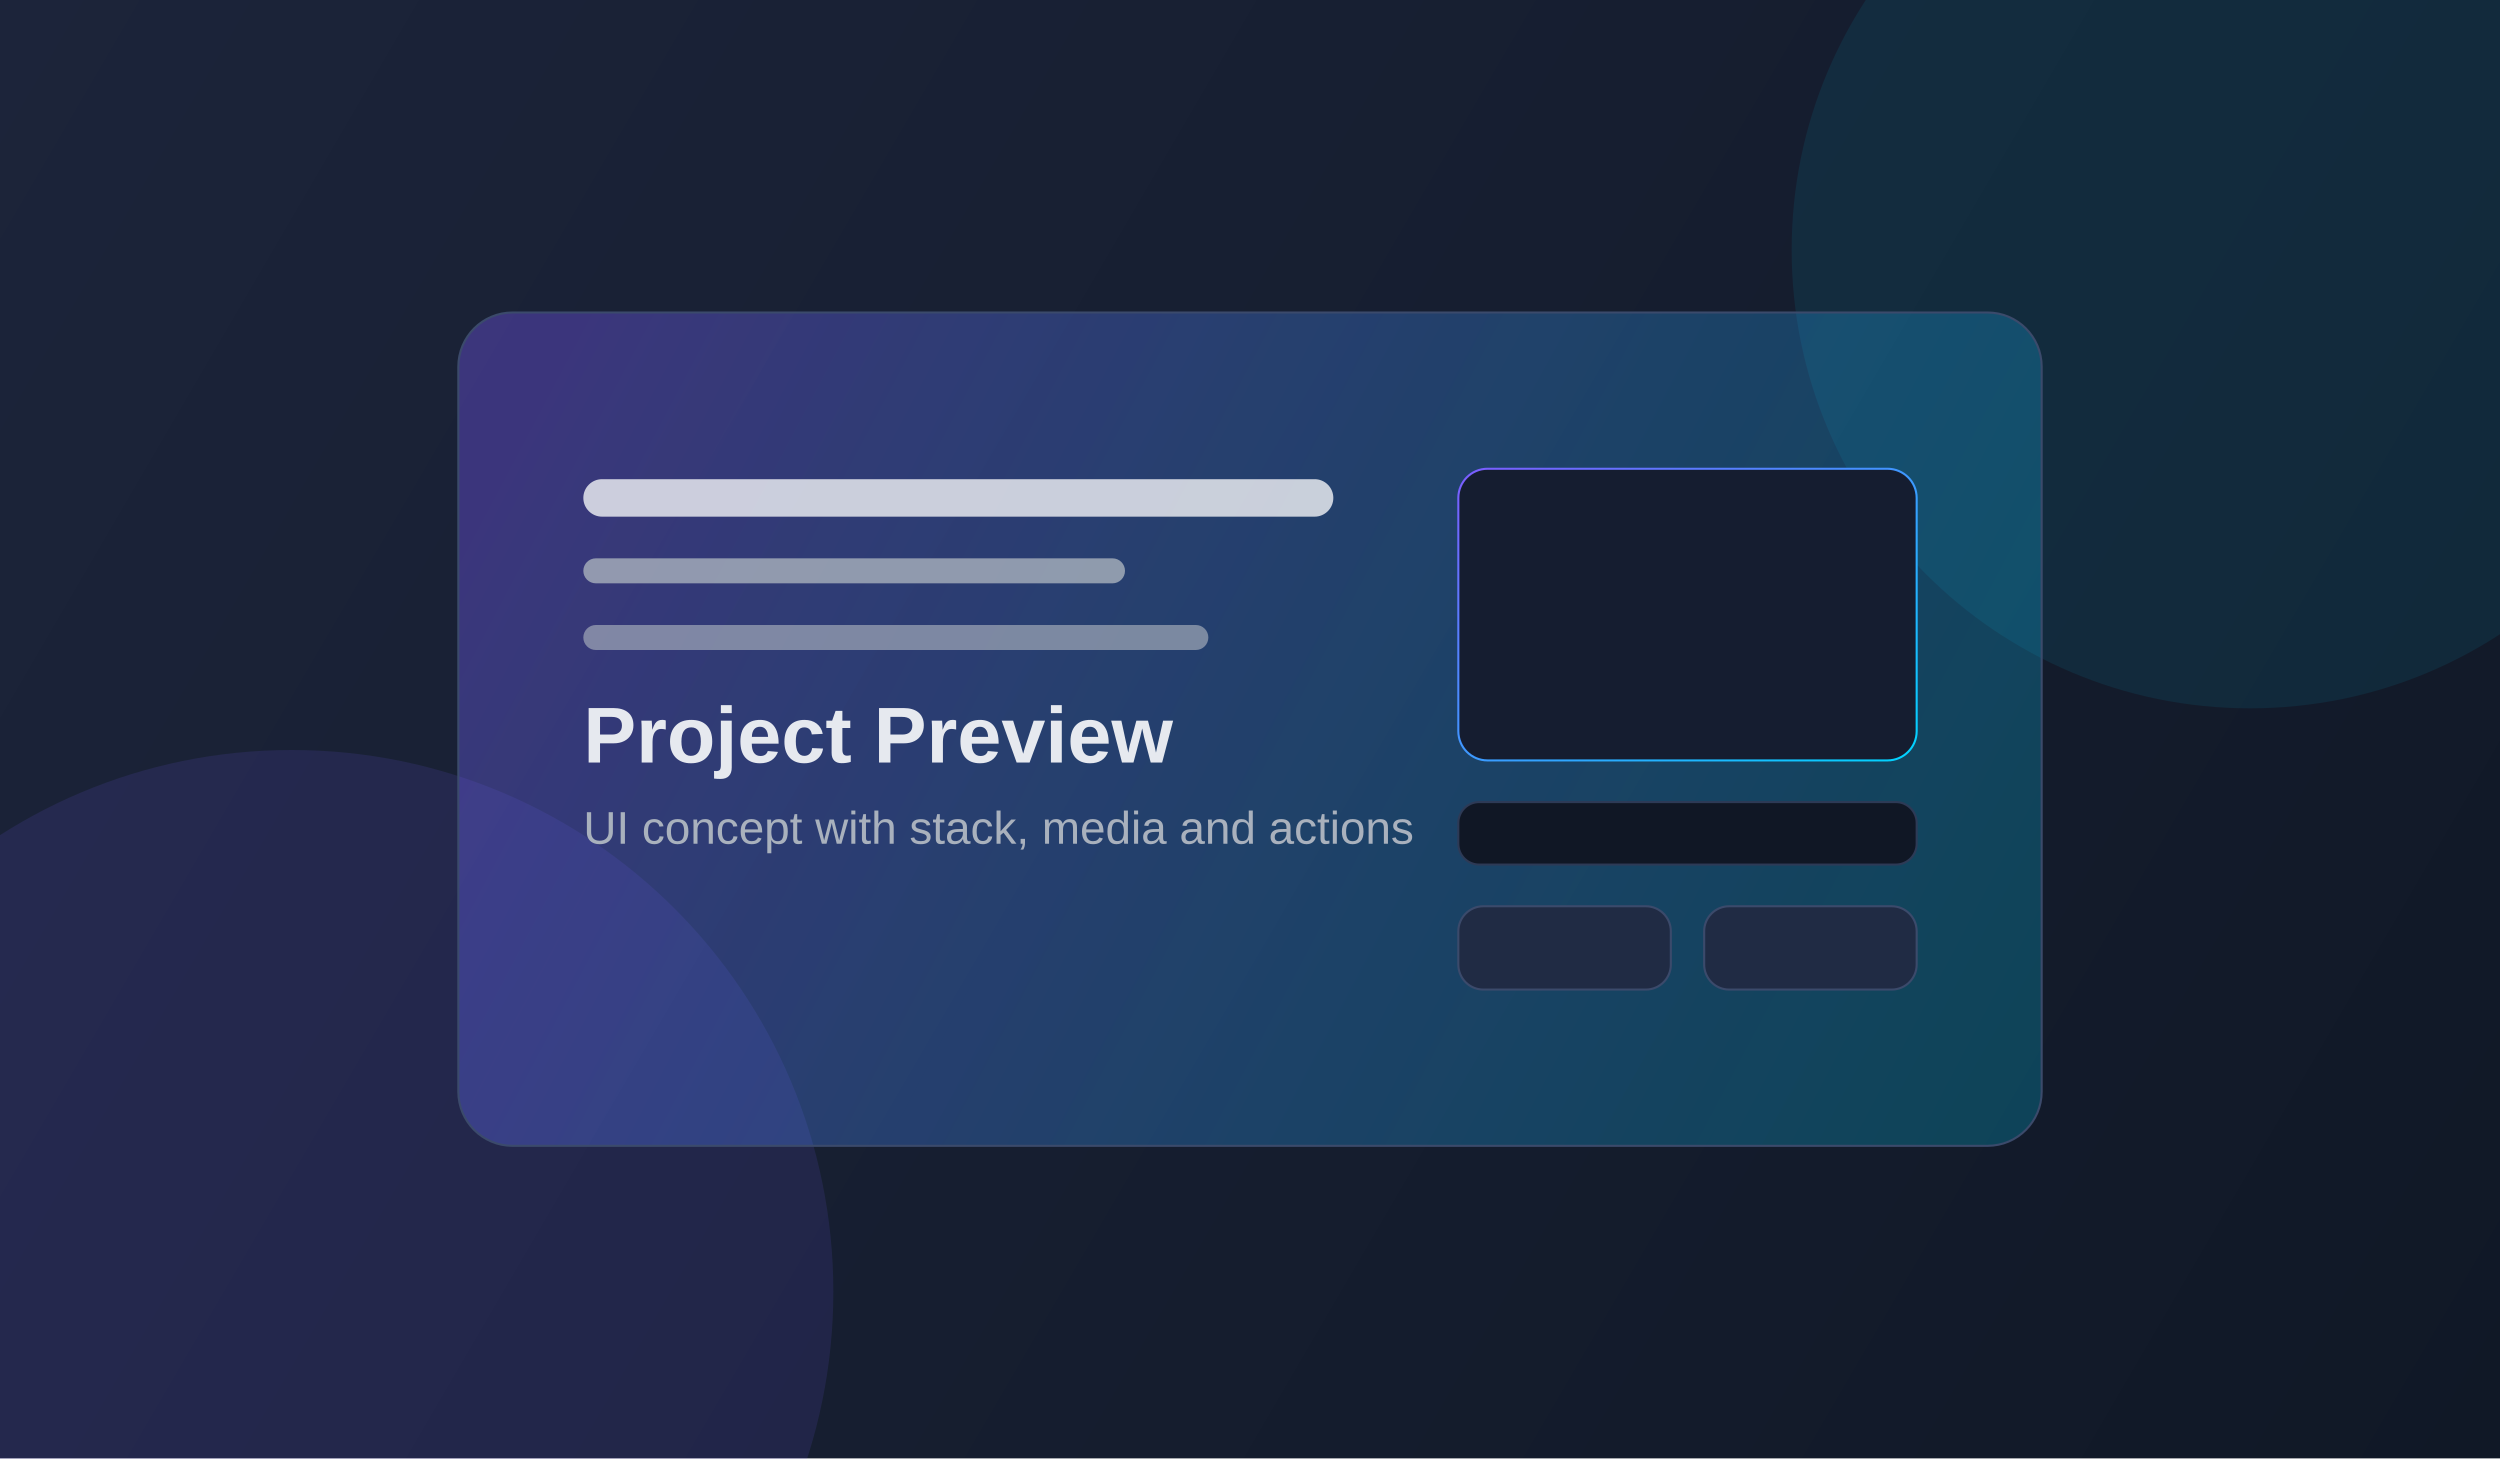
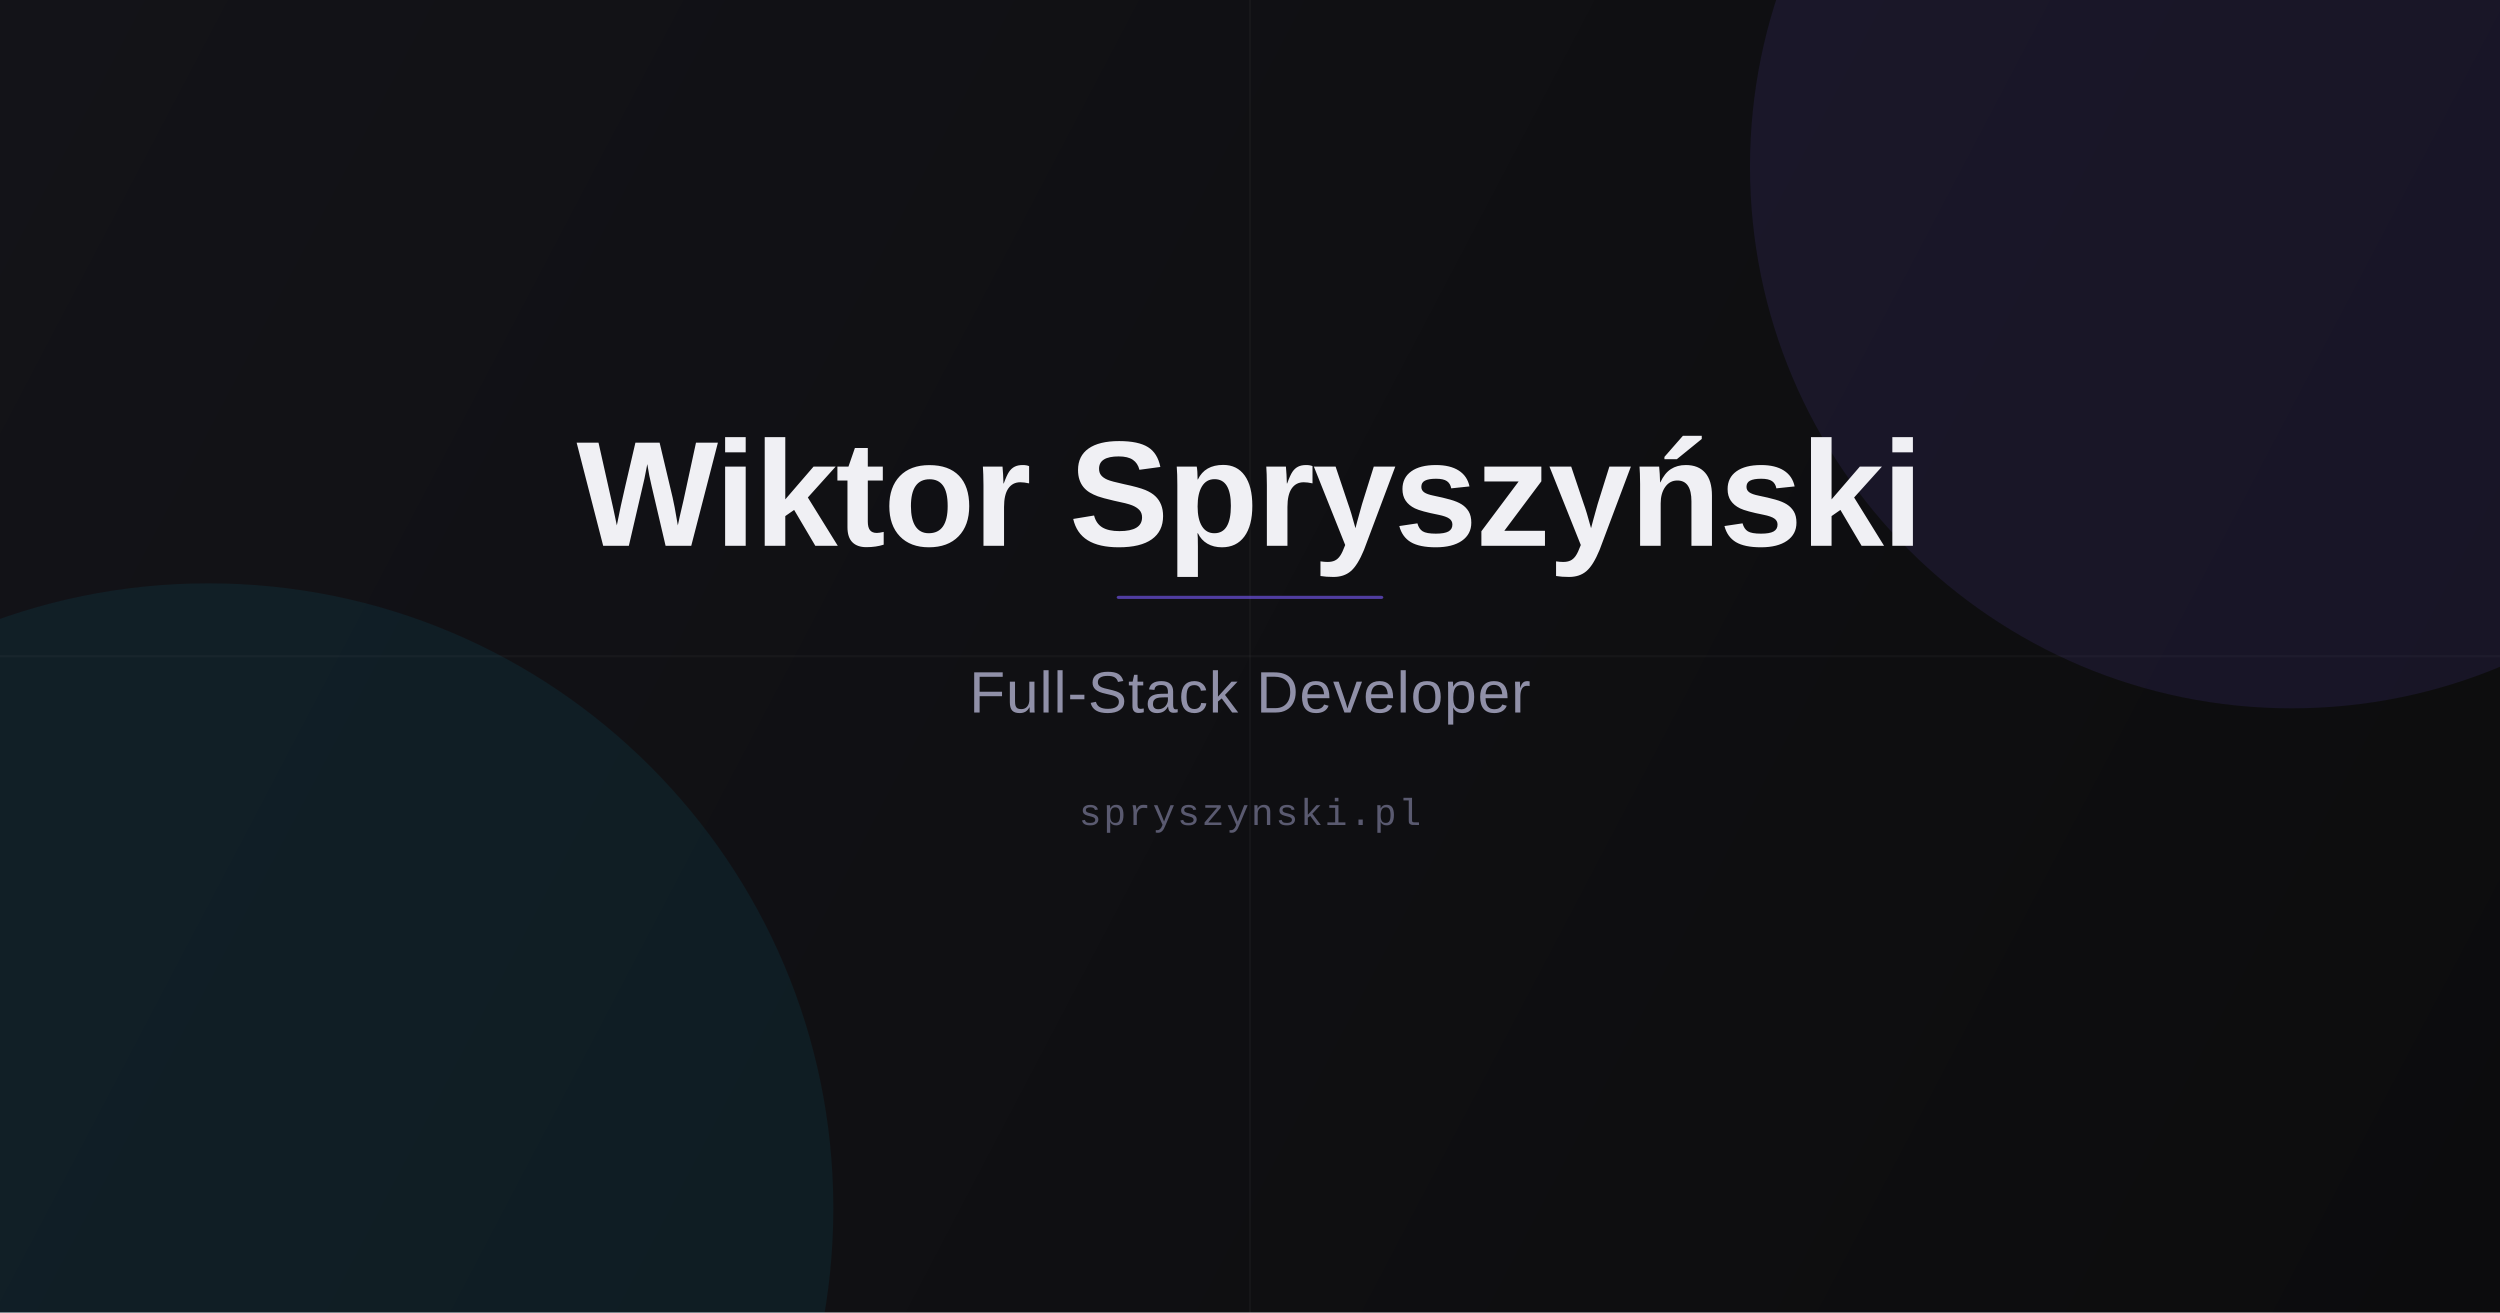
- <svg xmlns="http://www.w3.org/2000/svg" width="1200" height="700" viewBox="0 0 1200 700" fill="none">
+ <svg xmlns="http://www.w3.org/2000/svg" width="1200" height="630" viewBox="0 0 1200 630" fill="none">
  <defs>
-     <linearGradient id="bg" x1="0" y1="0" x2="1200" y2="700" gradientUnits="userSpaceOnUse">
-       <stop stop-color="#1C243A" />
-       <stop offset="1" stop-color="#101826" />
-     </linearGradient>
-     <linearGradient id="glass" x1="260" y1="180" x2="940" y2="540" gradientUnits="userSpaceOnUse">
-       <stop stop-color="#7C5CFF" stop-opacity="0.35" />
-       <stop offset="1" stop-color="#00D4FF" stop-opacity="0.22" />
-     </linearGradient>
-     <linearGradient id="line" x1="0" y1="0" x2="1" y2="1">
-       <stop stop-color="#7C5CFF" />
-       <stop offset="1" stop-color="#00D4FF" />
+     <linearGradient id="bg" x1="0" y1="0" x2="1200" y2="630" gradientUnits="userSpaceOnUse">
+       <stop stop-color="#131318" />
+       <stop offset="1" stop-color="#0c0c0d" />
    </linearGradient>
  </defs>
-   <rect width="1200" height="700" fill="url(#bg)" />
-   <circle cx="1080" cy="120" r="220" fill="#00D4FF" fill-opacity="0.08" />
-   <circle cx="140" cy="620" r="260" fill="#7C5CFF" fill-opacity="0.12" />
-   <rect x="220" y="150" width="760" height="400" rx="26" fill="url(#glass)" stroke="#3B4A6B" />
-   <rect x="280" y="230" width="360" height="18" rx="9" fill="#E6E9EF" fill-opacity="0.85" />
-   <rect x="280" y="268" width="260" height="12" rx="6" fill="#A9B1BD" fill-opacity="0.8" />
-   <rect x="280" y="300" width="300" height="12" rx="6" fill="#A9B1BD" fill-opacity="0.65" />
-   <rect x="700" y="225" width="220" height="140" rx="14" fill="#151D30" stroke="url(#line)" />
-   <rect x="700" y="385" width="220" height="30" rx="10" fill="#101725" stroke="#2D3A56" />
-   <rect x="700" y="435" width="102" height="40" rx="12" fill="#202B44" stroke="#3B4A6B" />
-   <rect x="818" y="435" width="102" height="40" rx="12" fill="#202B44" stroke="#3B4A6B" />
-   <text x="280" y="366" fill="#E6E9EF" font-family="Segoe UI, Arial, sans-serif" font-size="38" font-weight="700">Project Preview</text>
-   <text x="280" y="405" fill="#A9B1BD" font-family="Segoe UI, Arial, sans-serif" font-size="22">UI concept with stack, media and actions</text>
+   <rect width="1200" height="630" fill="url(#bg)" />
+   <circle cx="1100" cy="80" r="260" fill="#7C5CFF" fill-opacity="0.10" />
+   <circle cx="100" cy="580" r="300" fill="#00D4FF" fill-opacity="0.07" />
+   <line x1="0" y1="315" x2="1200" y2="315" stroke="#ffffff" stroke-opacity="0.03" />
+   <line x1="600" y1="0" x2="600" y2="630" stroke="#ffffff" stroke-opacity="0.03" />
+   <text x="600" y="262" text-anchor="middle" fill="#F0F0F4" font-family="Geist, 'Segoe UI', Arial, sans-serif" font-size="72" font-weight="600" letter-spacing="-1">Wiktor Spryszyński</text>
+   <rect x="536" y="286" width="128" height="1.5" rx="1" fill="#7C5CFF" fill-opacity="0.6" />
+   <text x="600" y="342" text-anchor="middle" fill="#9090A8" font-family="Geist, 'Segoe UI', Arial, sans-serif" font-size="28" font-weight="400" letter-spacing="0.5">Full-Stack Developer</text>
+   <text x="600" y="396" text-anchor="middle" fill="#5A5A70" font-family="'Geist Mono', 'Courier New', monospace" font-size="18" letter-spacing="1">spryszynski.pl</text>
</svg>
